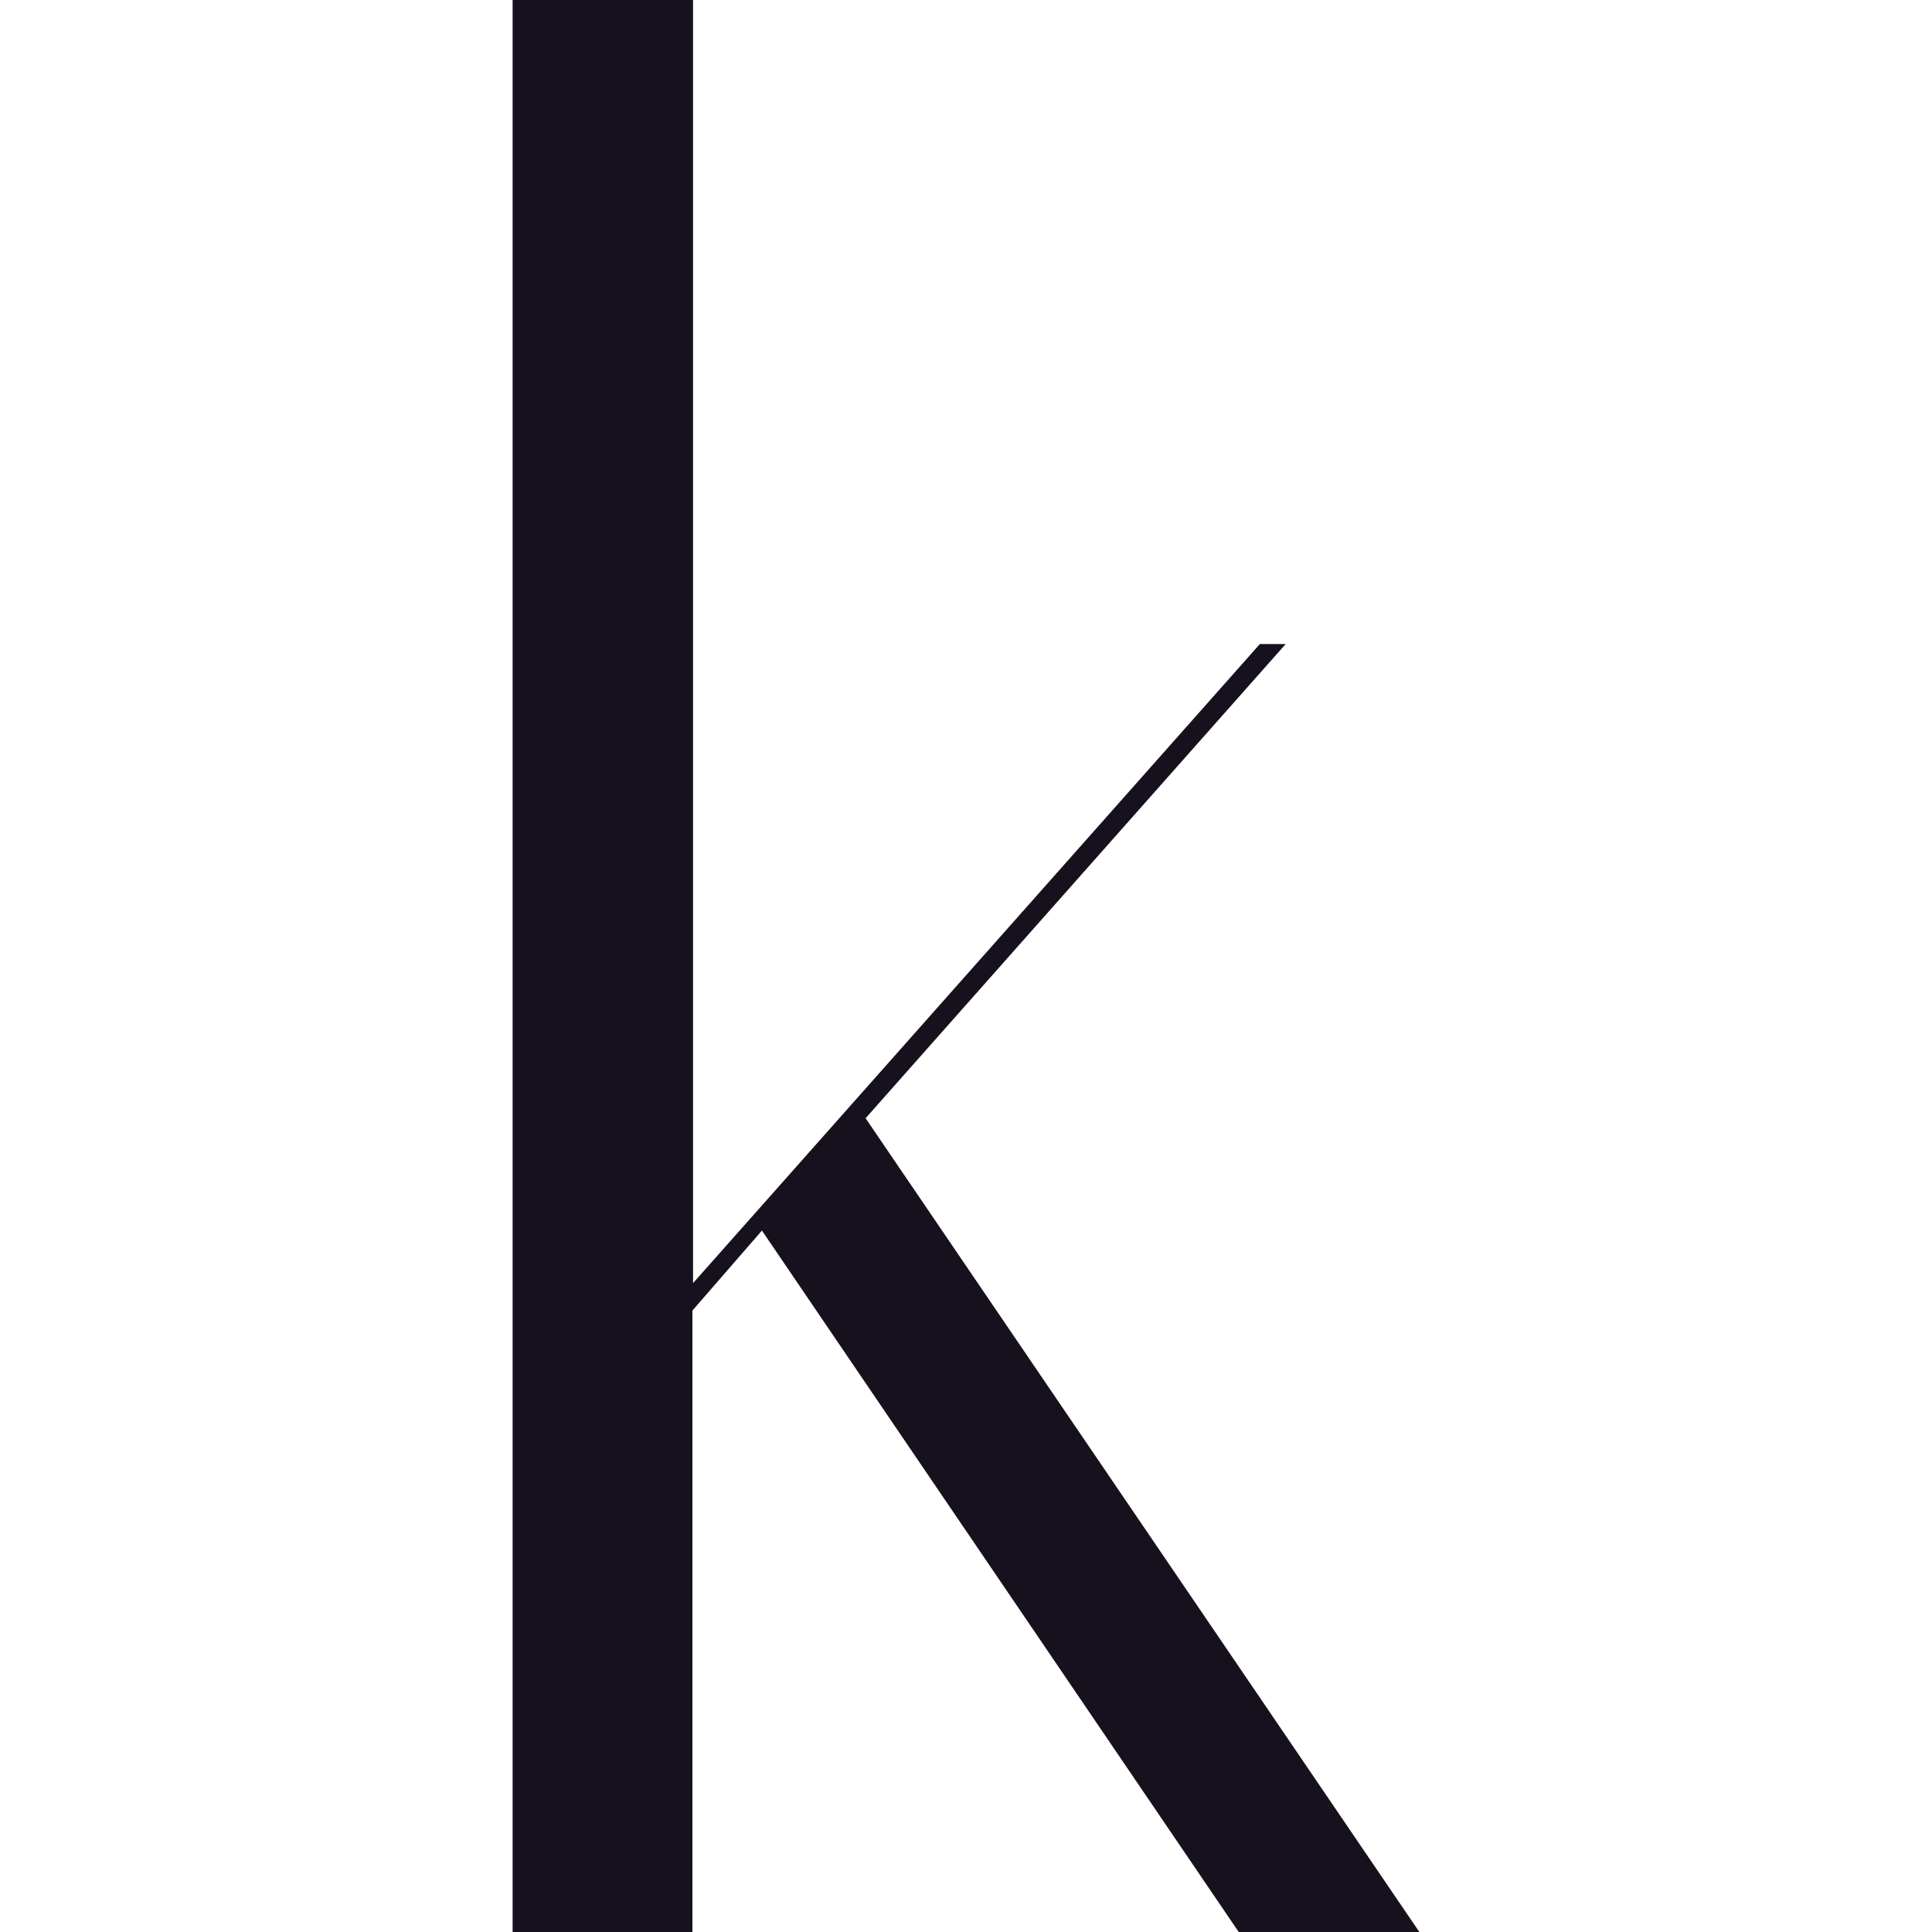
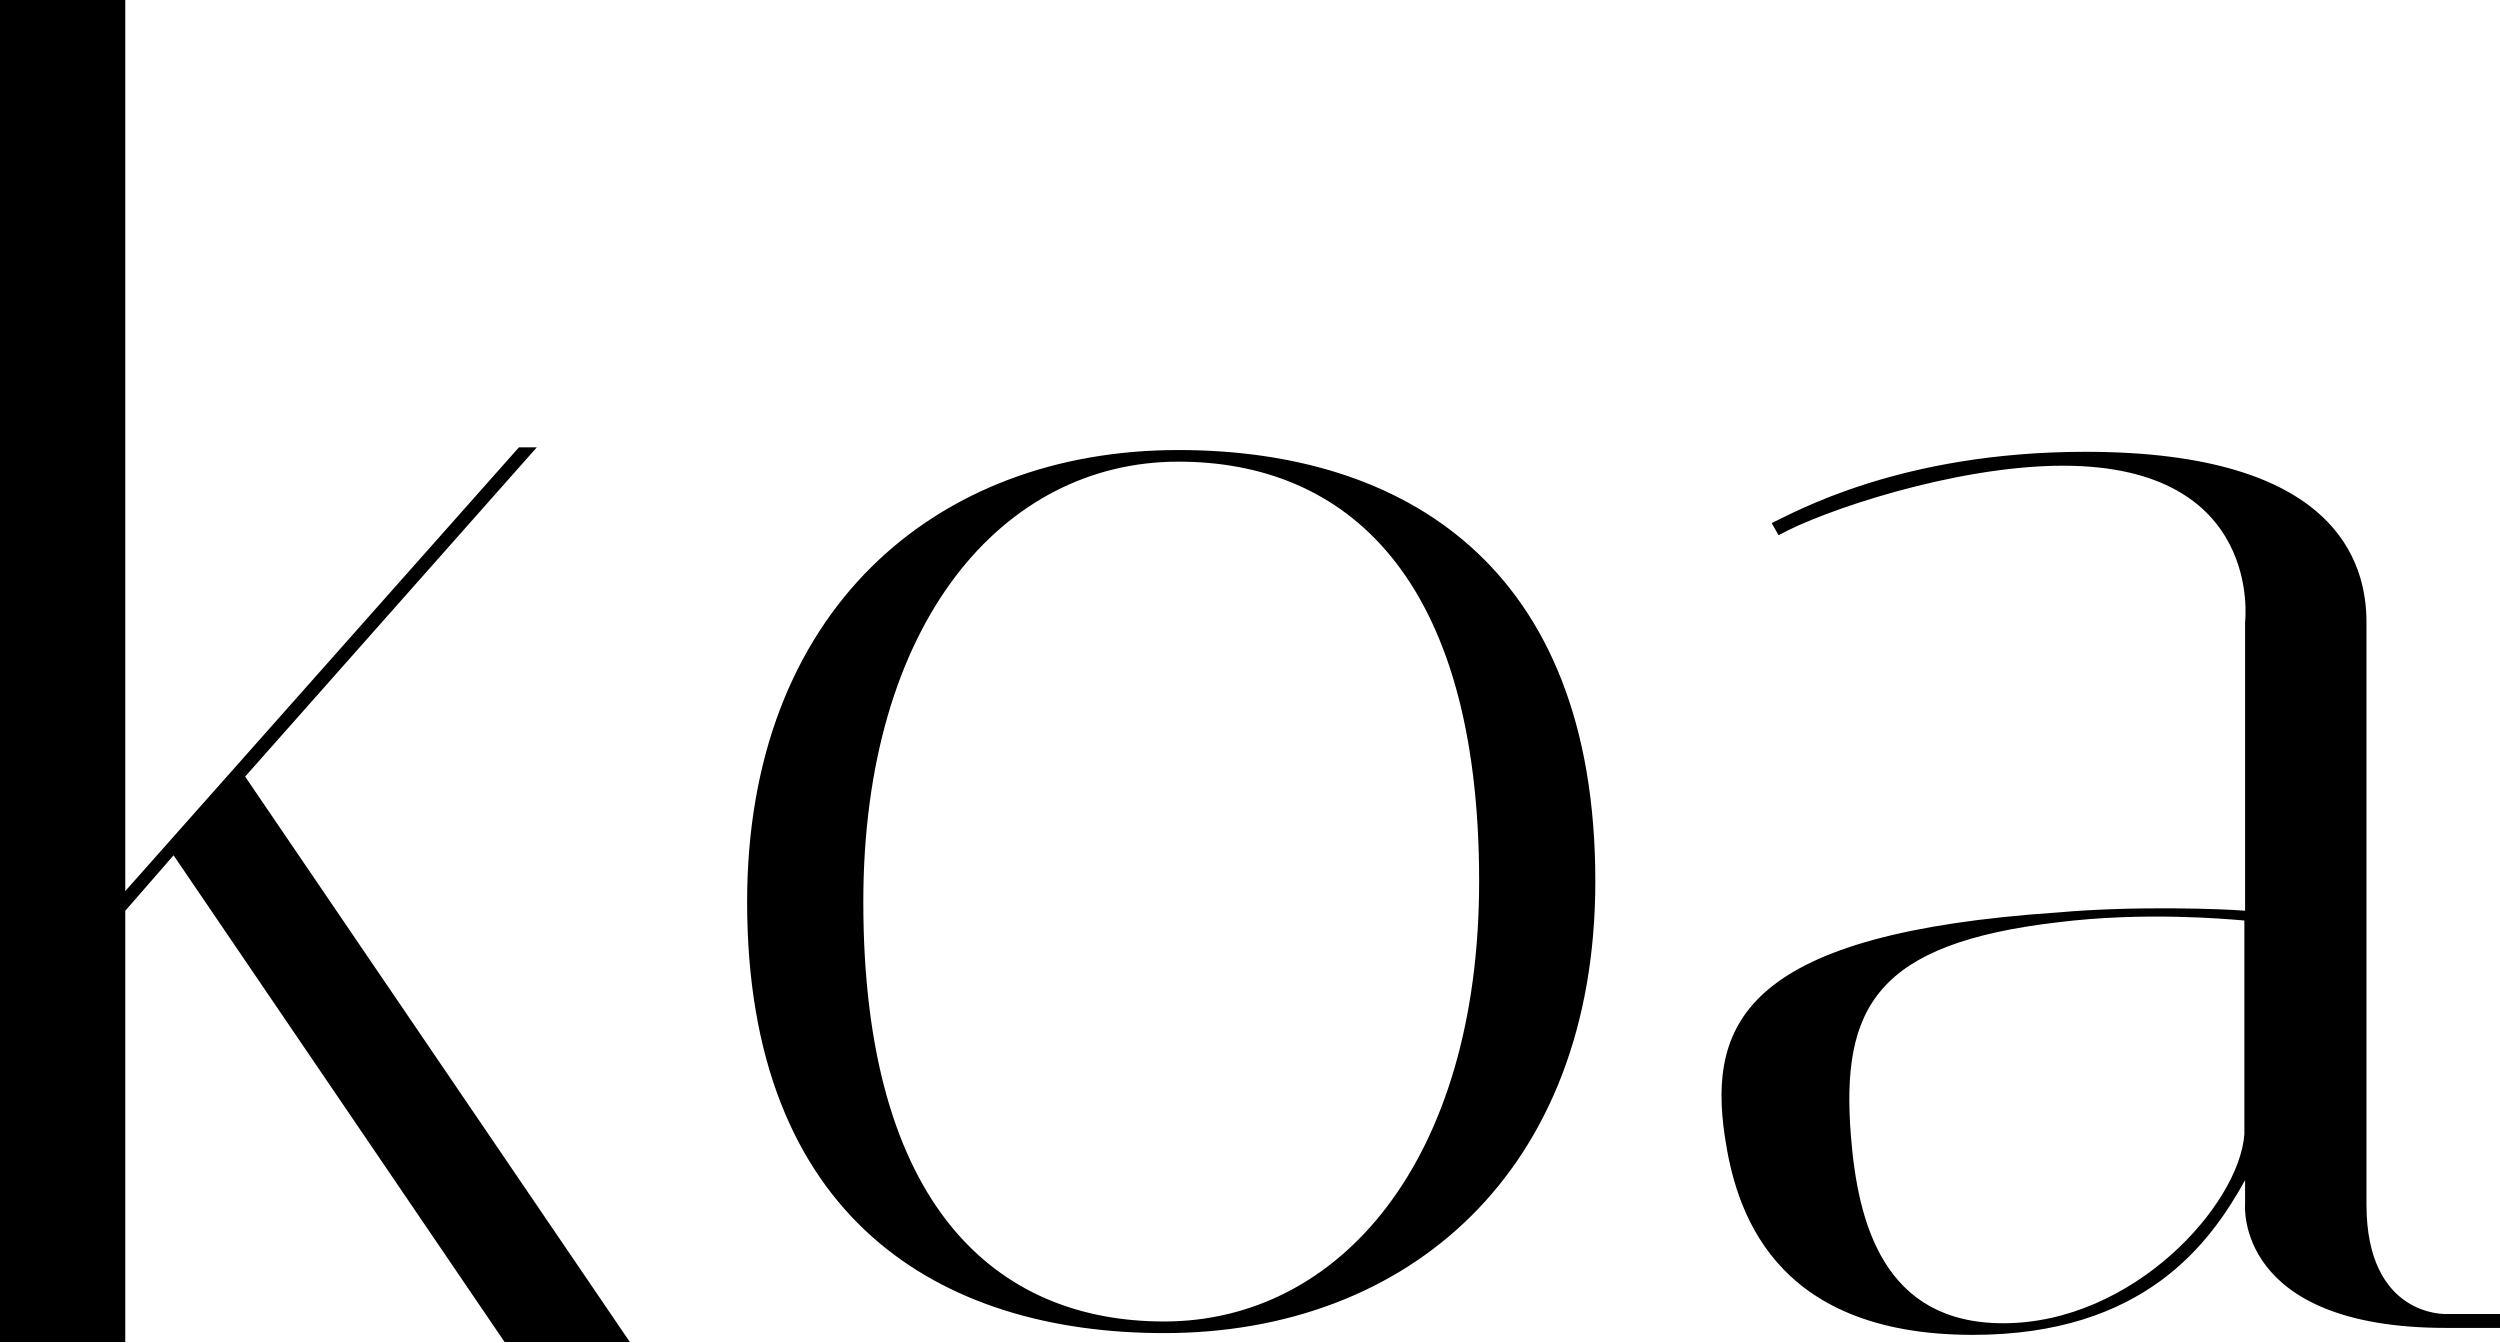
- <svg xmlns="http://www.w3.org/2000/svg" width="42" height="42" fill="#16111c" version="1.1" viewBox="0 0 64 64">
-   <path d="m22.958 0v42.505l18.776-21.17h0.856l-13.916 15.708 18.344 26.957h-5.984l-15.794-23.236-2.303 2.65v20.586h-5.956v-64z" />
+ <svg xmlns="http://www.w3.org/2000/svg" width="512px" height="275px" viewBox="0 0 512 275" version="1.1" preserveAspectRatio="xMidYMid">
+   <path d="M25.652,0 L25.652,182.498 L106.274,91.616 L109.939,91.616 L50.205,159.045 L128.995,274.847 L103.342,274.847 L35.547,175.169 L25.652,186.53 L25.652,274.847 L0,274.847 L0,0 L25.652,0 Z M153.01,184.73 C153.01,125.276 191.372,92.168 241.314,92.168 C287.276,92.168 326.723,115.664 326.723,180.458 C326.723,239.911 288.361,273.019 238.419,273.019 C192.457,273.019 153.01,249.523 153.01,184.73 Z M176.806,184.741 C176.806,247.376 204.303,270.64 238.4,270.64 C274.33,270.64 302.927,237.712 302.927,180.446 C302.927,117.812 275.429,94.547 241.333,94.547 C205.403,94.547 176.806,127.475 176.806,184.741 Z M500.99,271.957 C457.662,271.957 459.793,246.681 459.793,246.681 L459.793,241.697 C452.69,254.513 439.194,273.381 404.035,273.381 C362.482,273.381 355.379,247.037 353.248,232.796 C349.697,208.944 358.22,191.143 421.437,186.871 C437.419,185.447 455.531,186.159 459.793,186.515 L459.793,127.418 C459.793,127.418 463.7,95.378 422.502,95.378 C400.483,95.378 373.137,104.634 364.258,109.618 L362.837,107.126 C367.454,104.99 389.118,92.529 427.119,92.529 C478.616,92.529 484.654,115.314 484.654,127.418 L484.654,246.681 C484.654,269.821 500.99,269.109 500.99,269.109 L512,269.109 L512,271.957 L500.99,271.957 Z M410.249,271.002 C436.875,271.002 458.597,246.764 459.648,232.294 L459.648,188.522 C455.444,188.161 438.977,186.714 421.46,188.884 C384.323,193.225 376.965,206.248 379.067,232.656 C380.469,250.382 385.724,271.002 410.249,271.002 Z" />
</svg>
